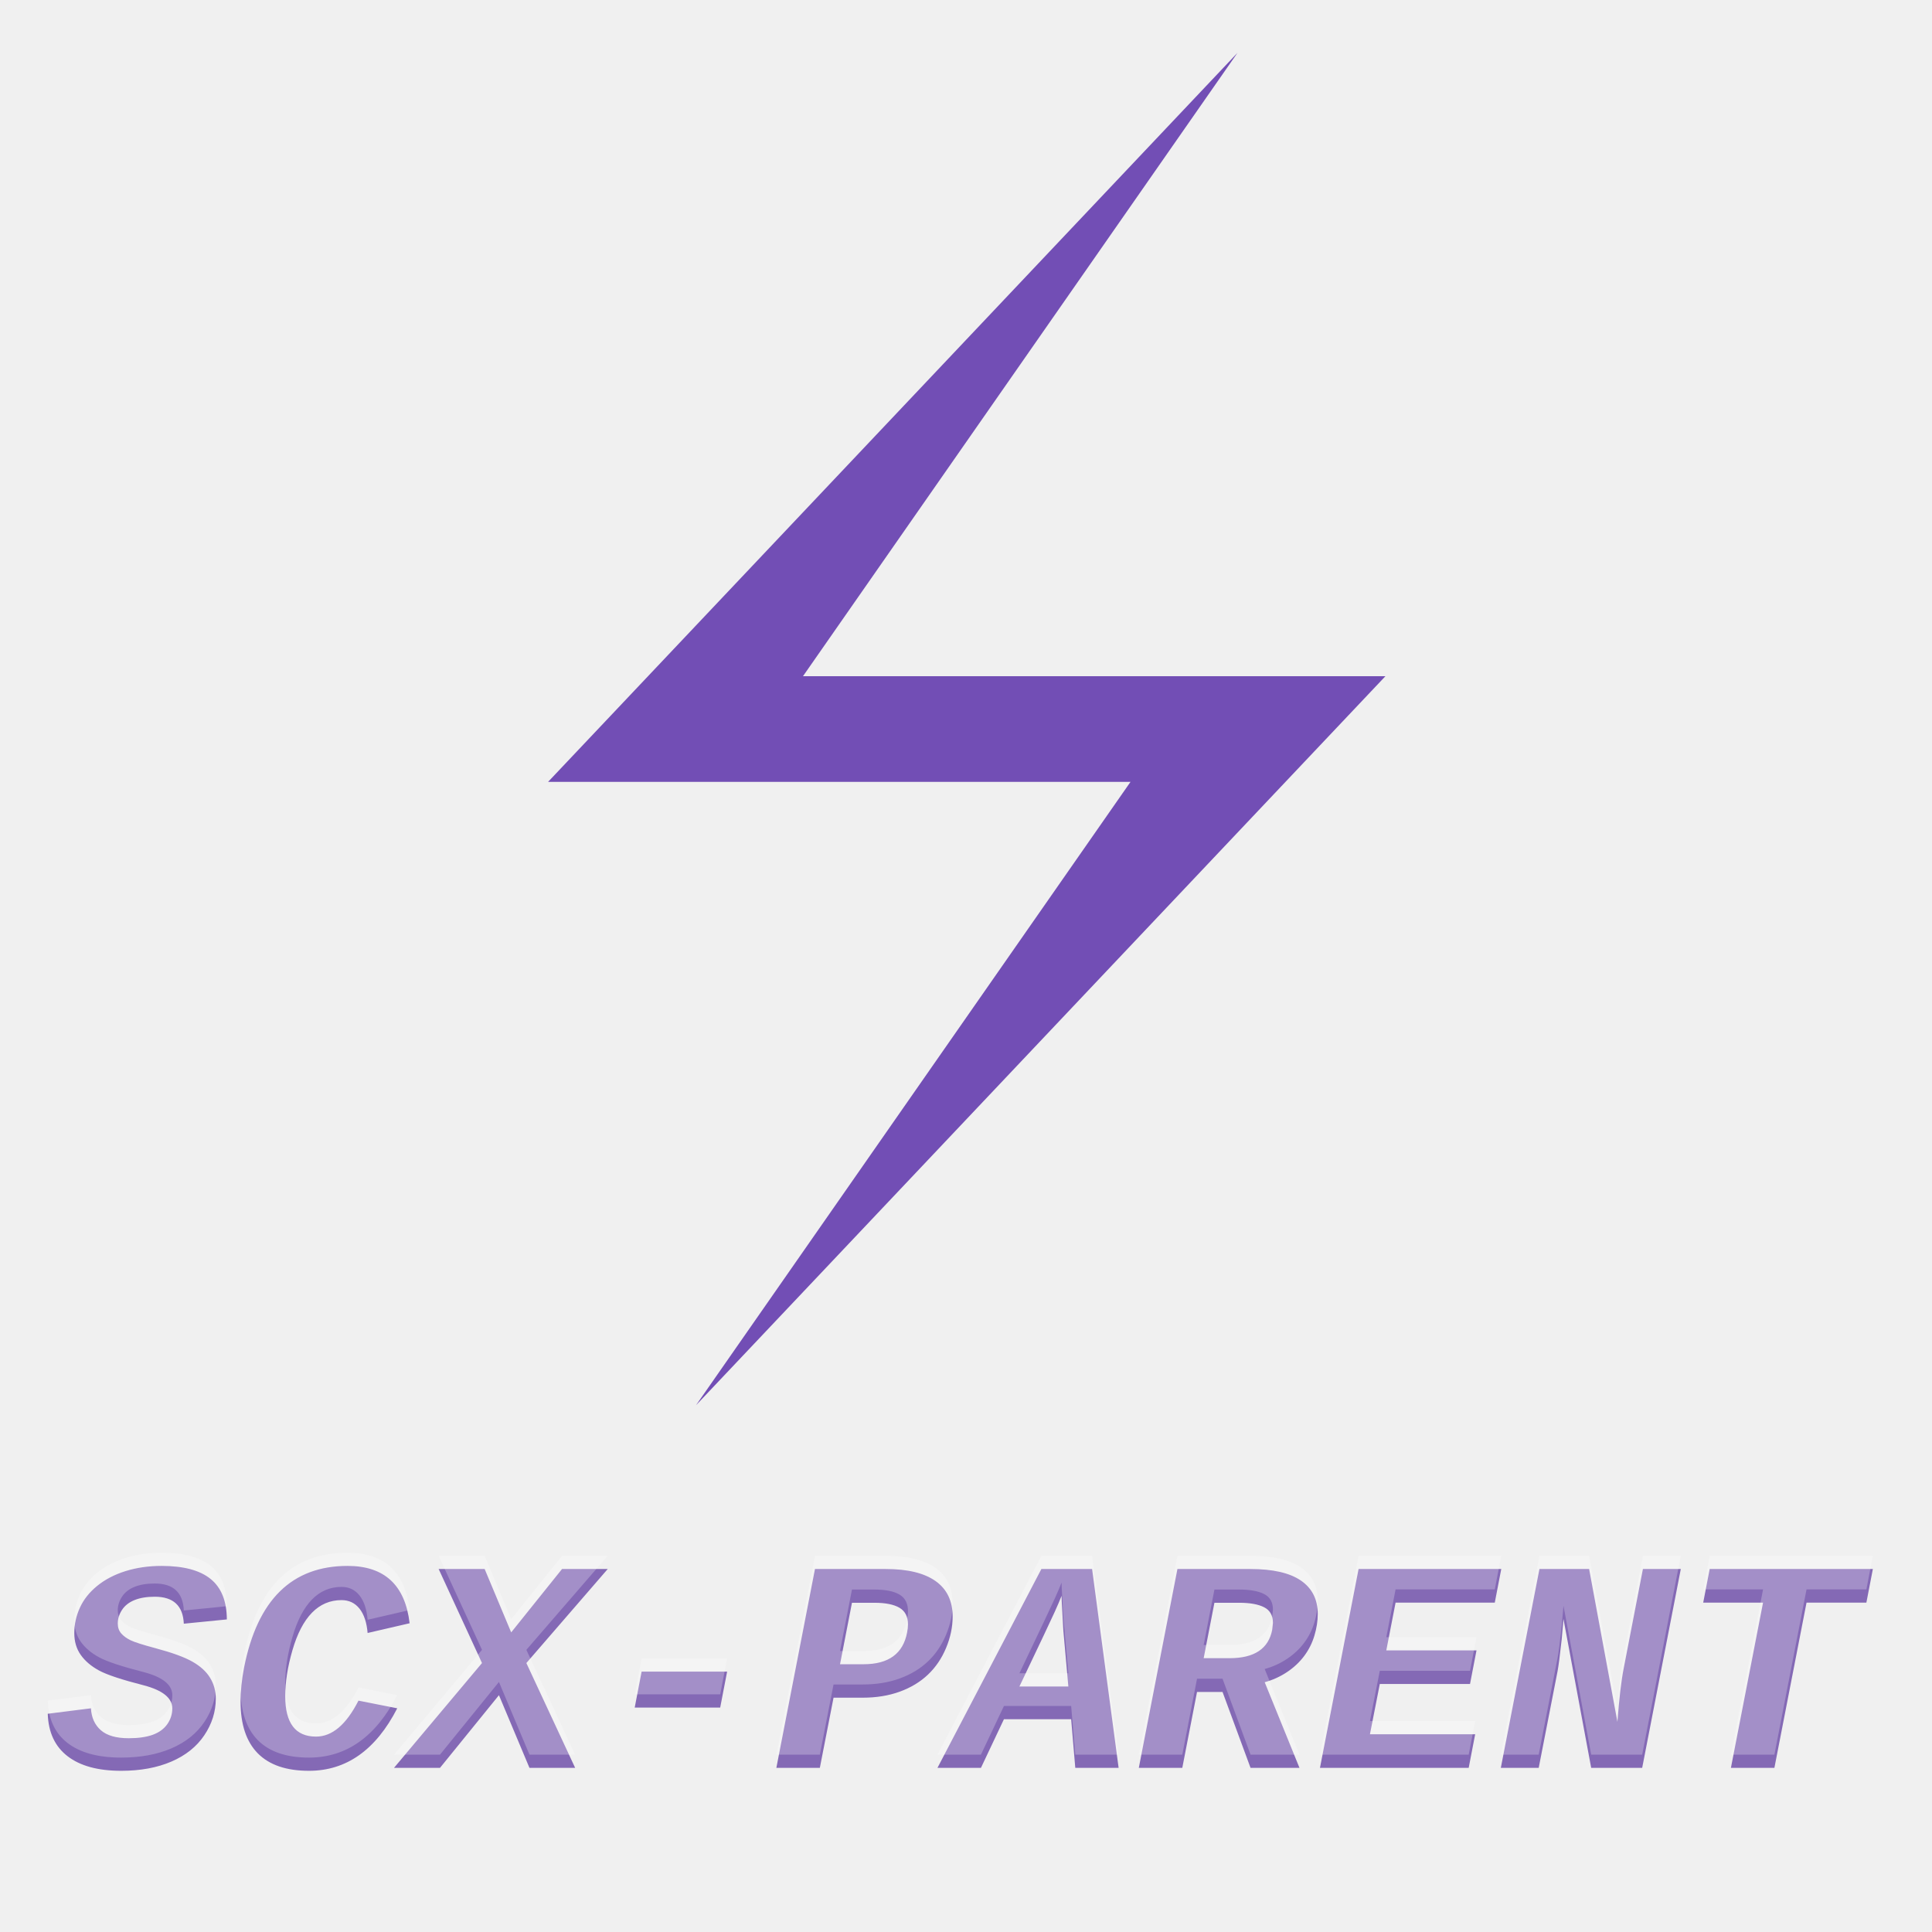
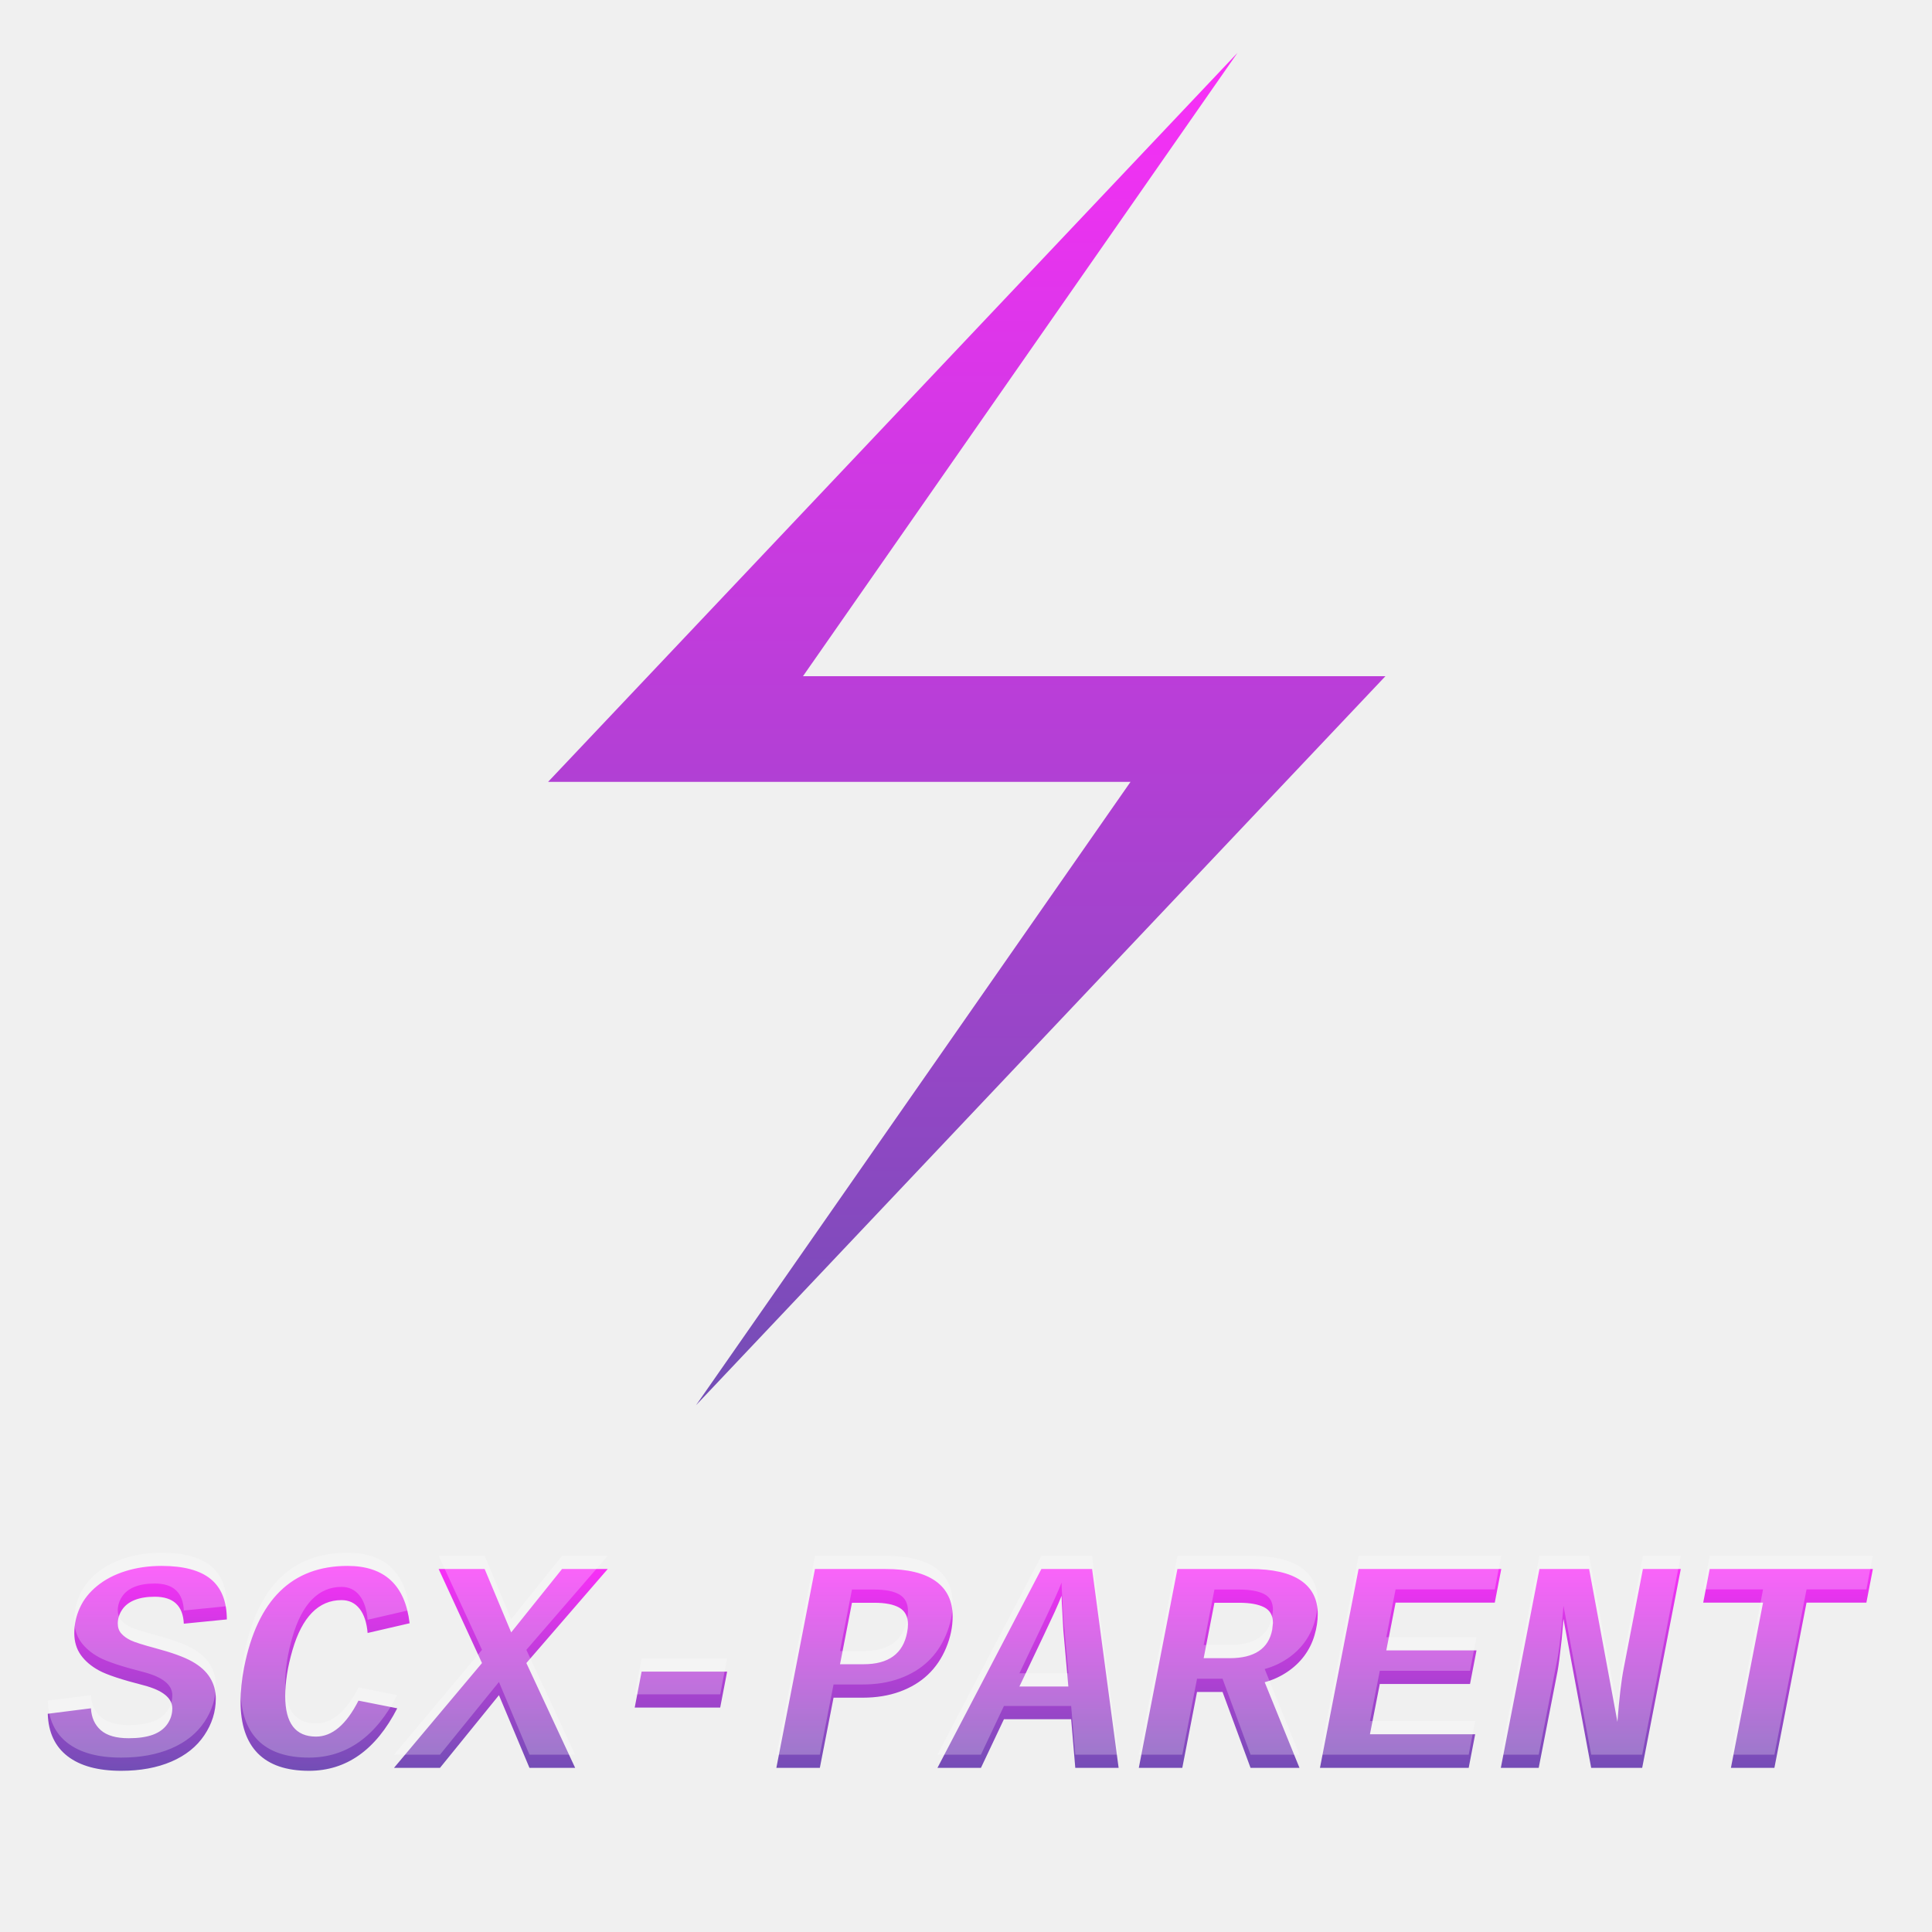
<svg xmlns="http://www.w3.org/2000/svg" width="1024" height="1024" viewBox="0 0 1024 1024">
-   <polygon points="717,0 195,552 636,552 307,1024 829,472 388,472" fill="#724eb5" transform="scale(0.7) translate(220,40)" />
-   <text font-style="italic" font-weight="bold" font-family="'Courier New'" font-size="160" y="937" x="25" fill="#8469b5">
+   <polygon points="717,0 195,552 636,552 307,1024 829,472 388,472" fill="url(#myGradient)" transform="scale(0.7) translate(220,40)" />
+   <text font-style="italic" font-weight="bold" font-family="'Courier New'" font-size="160" y="937" x="25" fill="url(#myGradient)">
        SCX-PARENT
    </text>
  <text font-style="italic" font-weight="bold" font-family="'Courier New'" font-size="160" y="930" x="25" fill="#ffffff" opacity="0.25">
        SCX-PARENT
    </text>
+   <defs>
+     <linearGradient id="myGradient" gradientTransform="rotate(90)">
+       <stop offset="0%" stop-color="#FA2FF8" />
+       <stop offset="100%" stop-color="#724EB5" />
+     </linearGradient>
+   </defs>
</svg>
